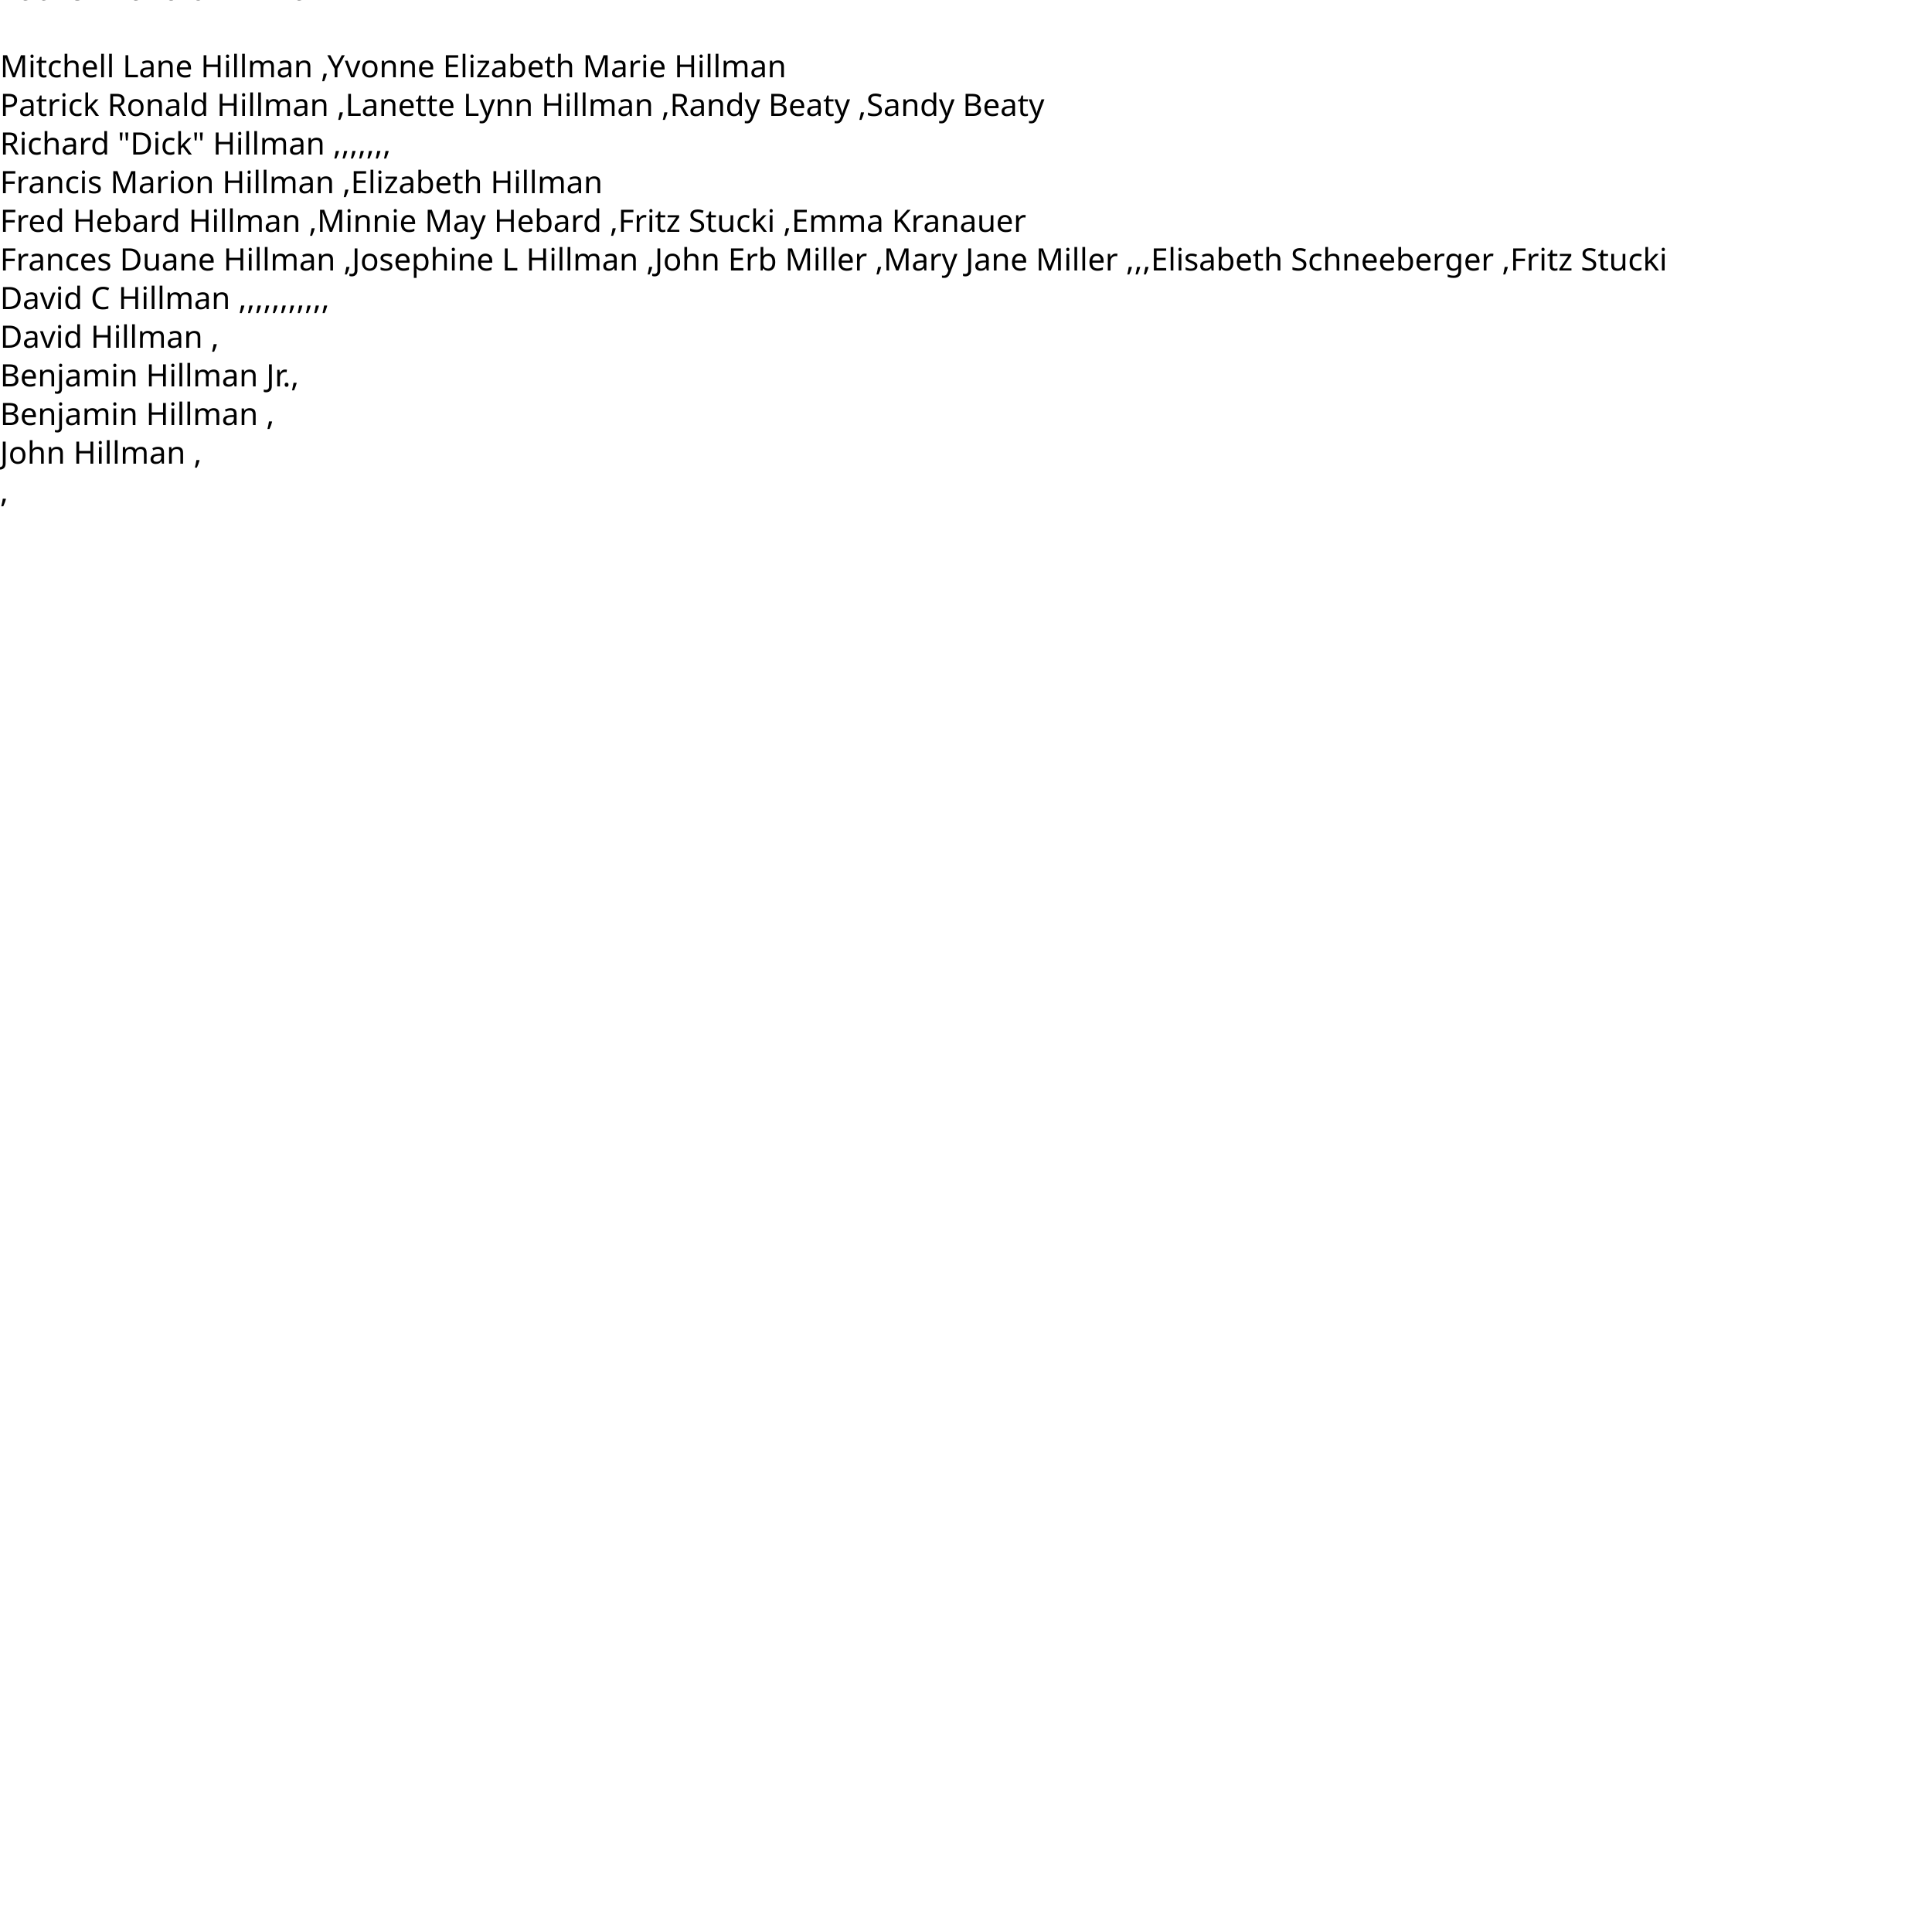
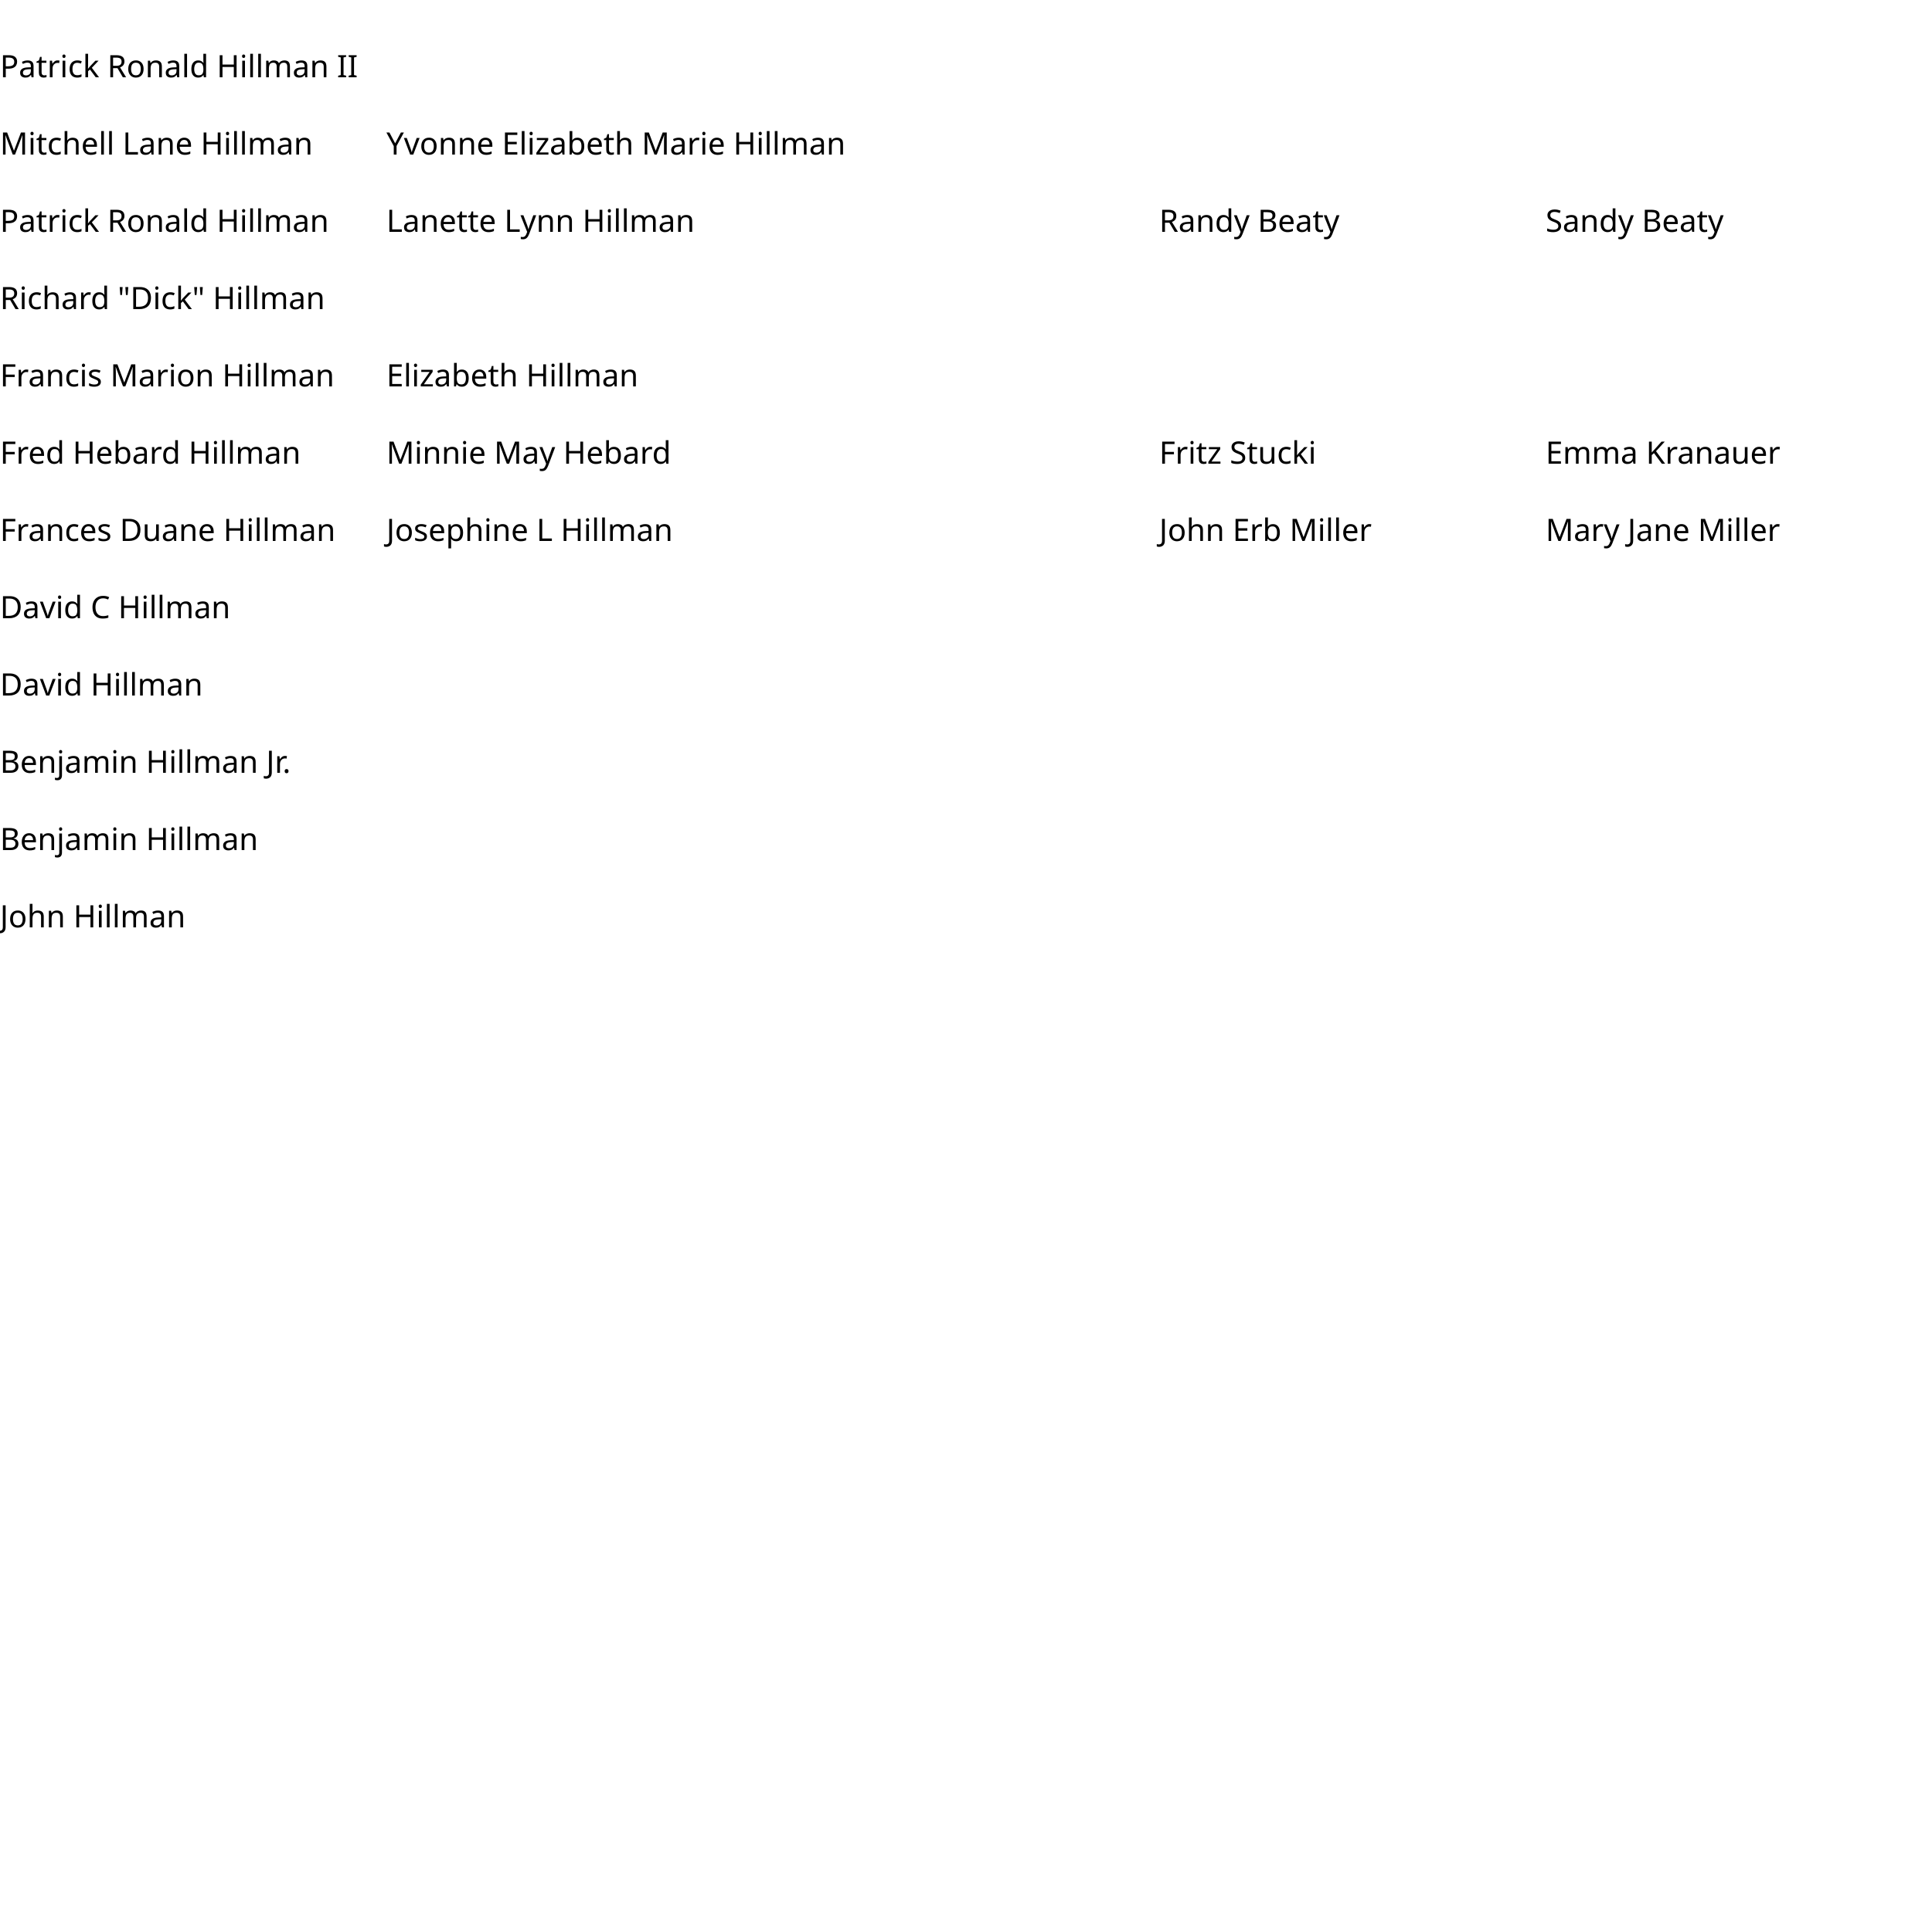
<svg xmlns="http://www.w3.org/2000/svg" width="1000" height="1000">
  <style>
-       text {
-         font-family: sans-serif;
-         font-size: 16px;
-       }
-       .node {
-         stroke-linecap: round;
-       }
-       .link {
-         fill: none;
-       }
-     </style>
-   <text y="0">Patrick Ronald Hillman II</text>,,<text y="40">Mitchell Lane Hillman ,Yvonne Elizabeth Marie Hillman </text>,<text y="60">Patrick Ronald Hillman ,Lanette Lynn Hillman ,Randy Beaty ,Sandy Beaty </text>,<text y="80">Richard "Dick" Hillman ,,,,,,,</text>,<text y="100">Francis Marion Hillman ,Elizabeth Hillman </text>,<text y="120">Fred Hebard Hillman ,Minnie May Hebard ,Fritz Stucki ,Emma Kranauer </text>,<text y="140">Frances Duane Hillman ,Josephine L Hillman ,John Erb Miller ,Mary Jane Miller ,,,Elisabeth Schneeberger ,Fritz Stucki </text>,<text y="160">David C Hillman ,,,,,,,,,,,</text>,<text y="180">David Hillman ,</text>,<text y="200">Benjamin Hillman Jr.,</text>,<text y="220">Benjamin Hillman ,</text>,<text y="240">John Hillman ,</text>,<text y="260">,</text>
+         text {
+           font-family: sans-serif;
+           font-size: 16px;
+         }
+         .node {
+           stroke-linecap: round;
+         }
+         .link {
+           fill: none;
+         }
+       </style>
+   <text x="0" y="40">Patrick Ronald Hillman II</text>,<text x="0" y="80">Mitchell Lane Hillman </text>,<text x="200" y="80">Yvonne Elizabeth Marie Hillman </text>,<text x="0" y="120">Patrick Ronald Hillman </text>,<text x="200" y="120">Lanette Lynn Hillman </text>,<text x="600" y="120">Randy Beaty </text>,<text x="800" y="120">Sandy Beaty </text>,<text x="0" y="160">Richard "Dick" Hillman </text>,<text x="200" y="160" />,<text x="600" y="160" />,<text x="800" y="160" />,<text x="1200" y="160" />,<text x="1400" y="160" />,<text x="1800" y="160" />,<text x="2000" y="160" />,<text x="0" y="200">Francis Marion Hillman </text>,<text x="200" y="200">Elizabeth Hillman </text>,<text x="0" y="240">Fred Hebard Hillman </text>,<text x="200" y="240">Minnie May Hebard </text>,<text x="600" y="240">Fritz Stucki </text>,<text x="800" y="240">Emma Kranauer </text>,<text x="0" y="280">Frances Duane Hillman </text>,<text x="200" y="280">Josephine L Hillman </text>,<text x="600" y="280">John Erb Miller </text>,<text x="800" y="280">Mary Jane Miller </text>,<text x="1200" y="280" />,<text x="1400" y="280" />,<text x="1800" y="280">Elisabeth Schneeberger </text>,<text x="2000" y="280">Fritz Stucki </text>,<text x="0" y="320">David C Hillman </text>,<text x="200" y="320" />,<text x="600" y="320" />,<text x="800" y="320" />,<text x="1200" y="320" />,<text x="1400" y="320" />,<text x="1800" y="320" />,<text x="2000" y="320" />,<text x="2400" y="320" />,<text x="2600" y="320" />,<text x="3000" y="320" />,<text x="3200" y="320" />,<text x="0" y="360">David Hillman </text>,<text x="200" y="360" />,<text x="0" y="400">Benjamin Hillman Jr.</text>,<text x="200" y="400" />,<text x="0" y="440">Benjamin Hillman </text>,<text x="200" y="440" />,<text x="0" y="480">John Hillman </text>,<text x="200" y="480" />,<text x="0" y="520" />,<text x="200" y="520" />
</svg>
